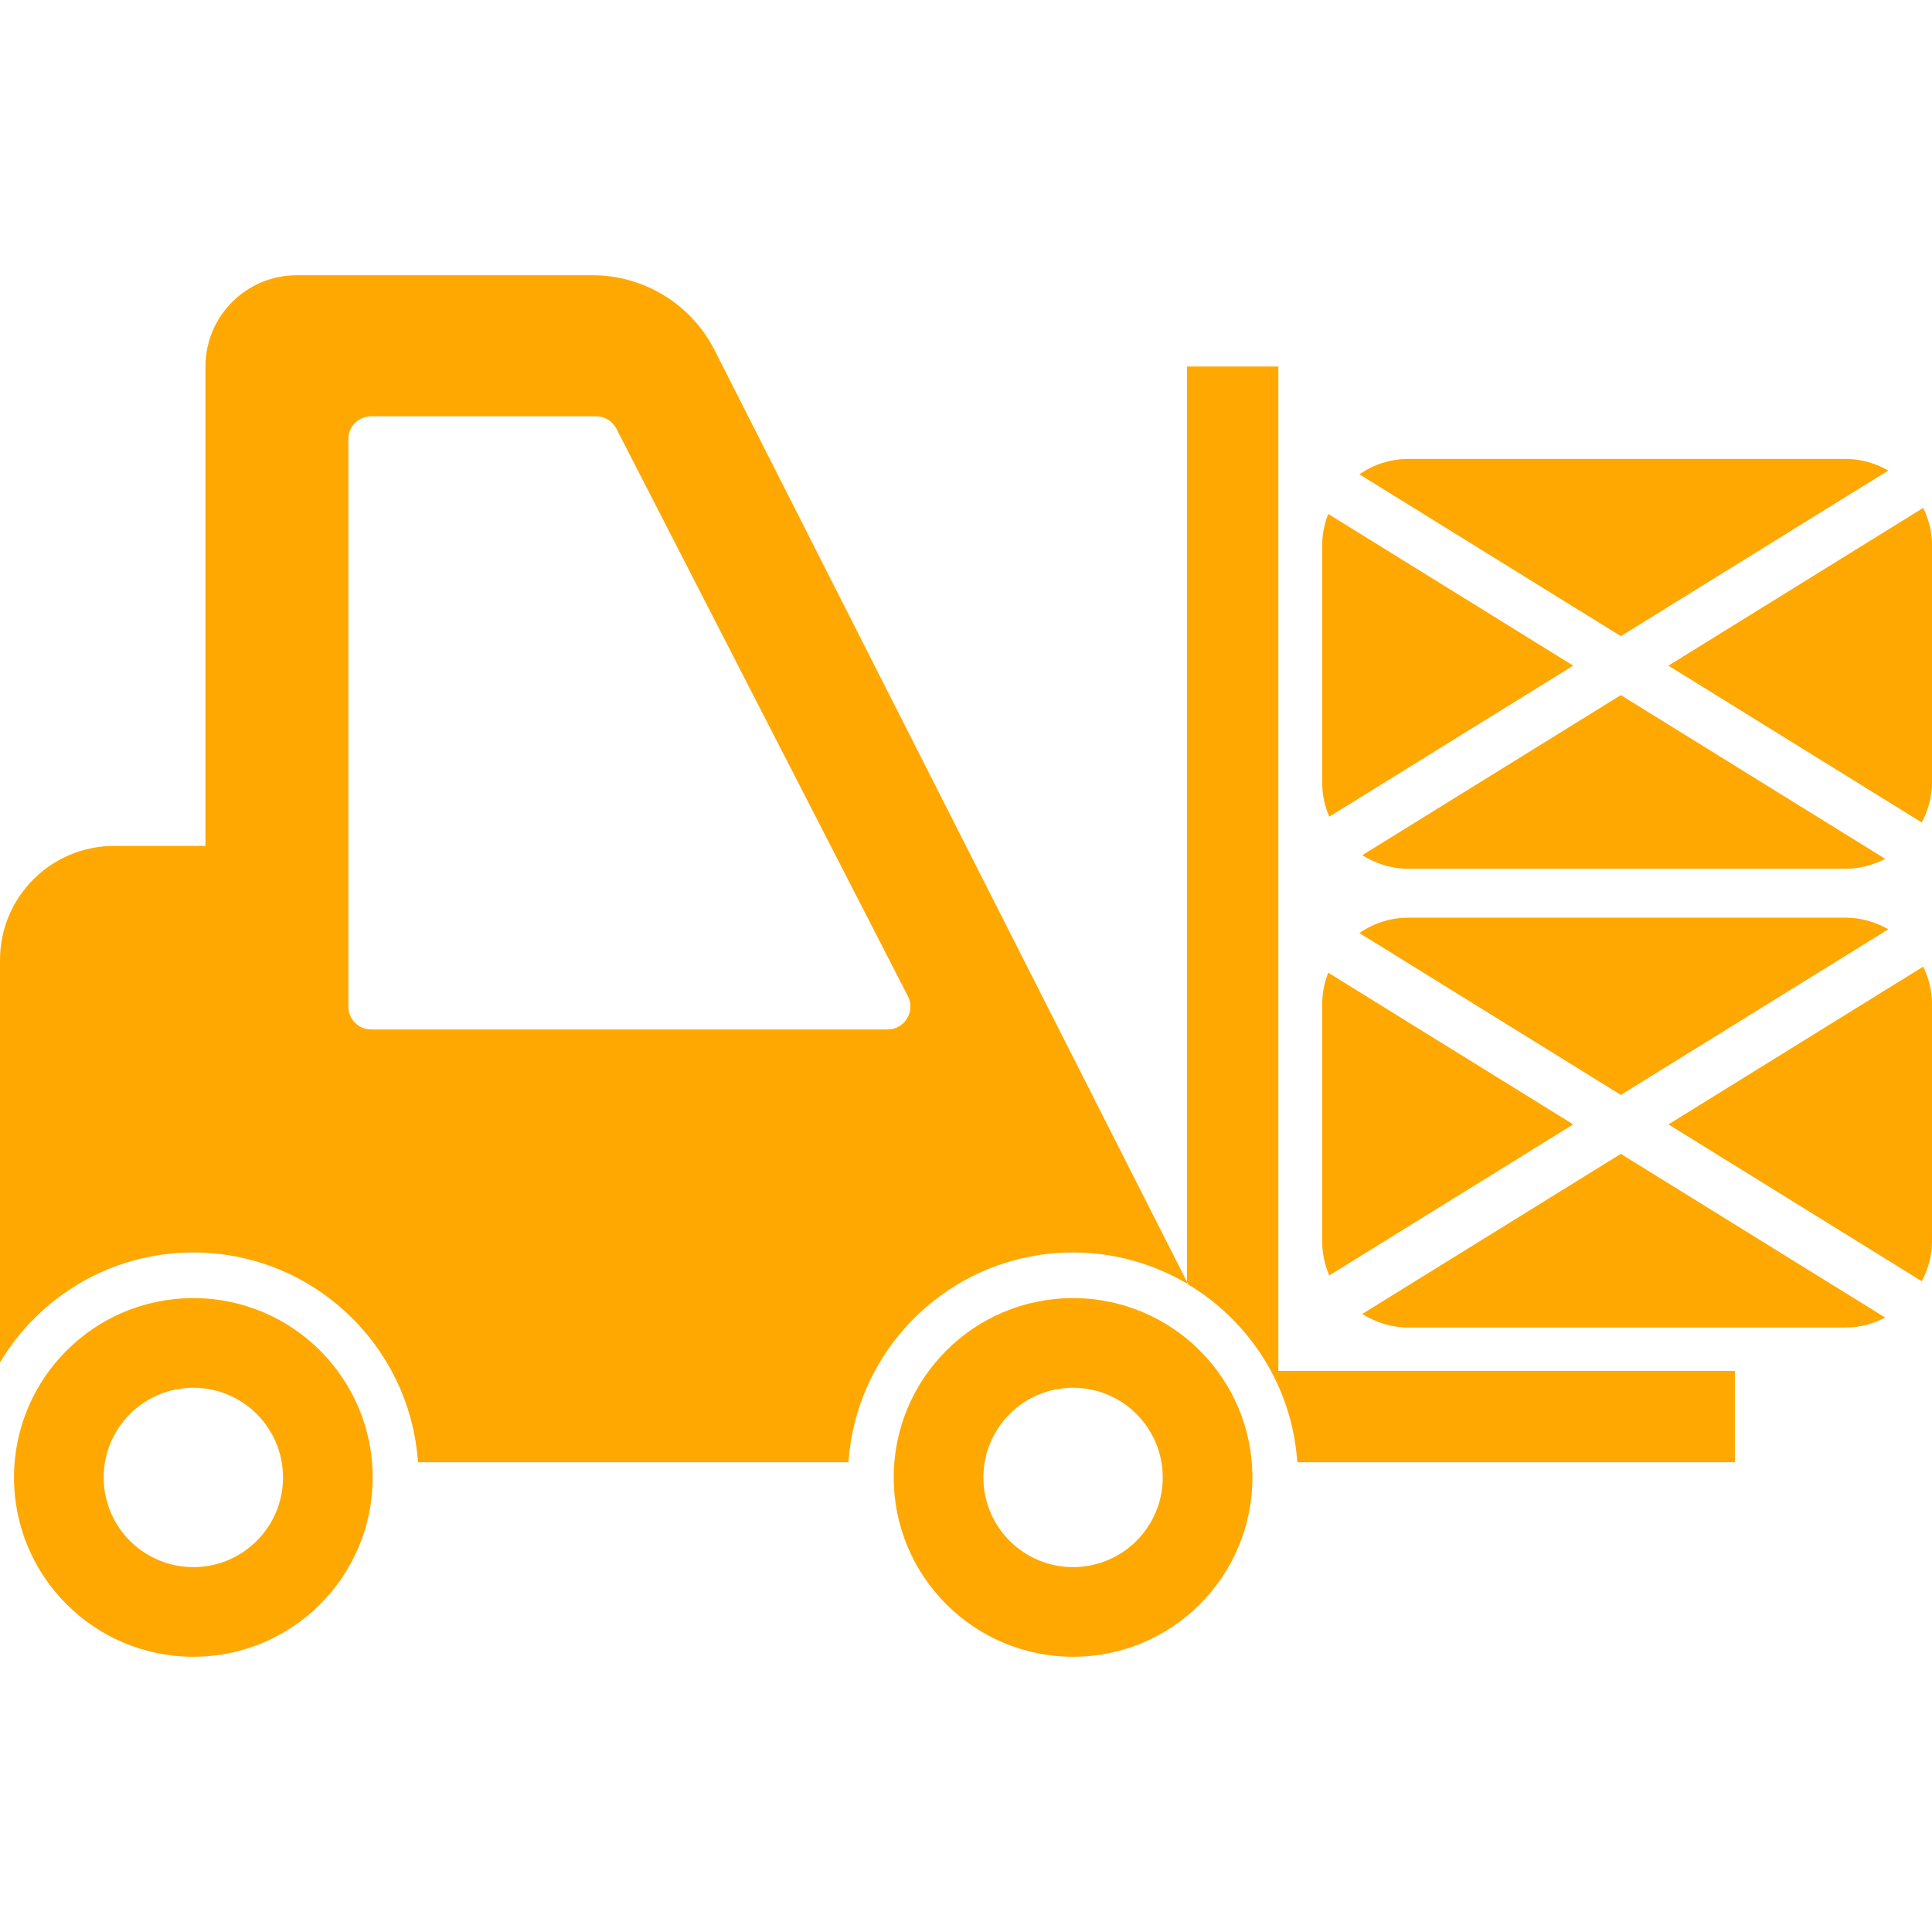
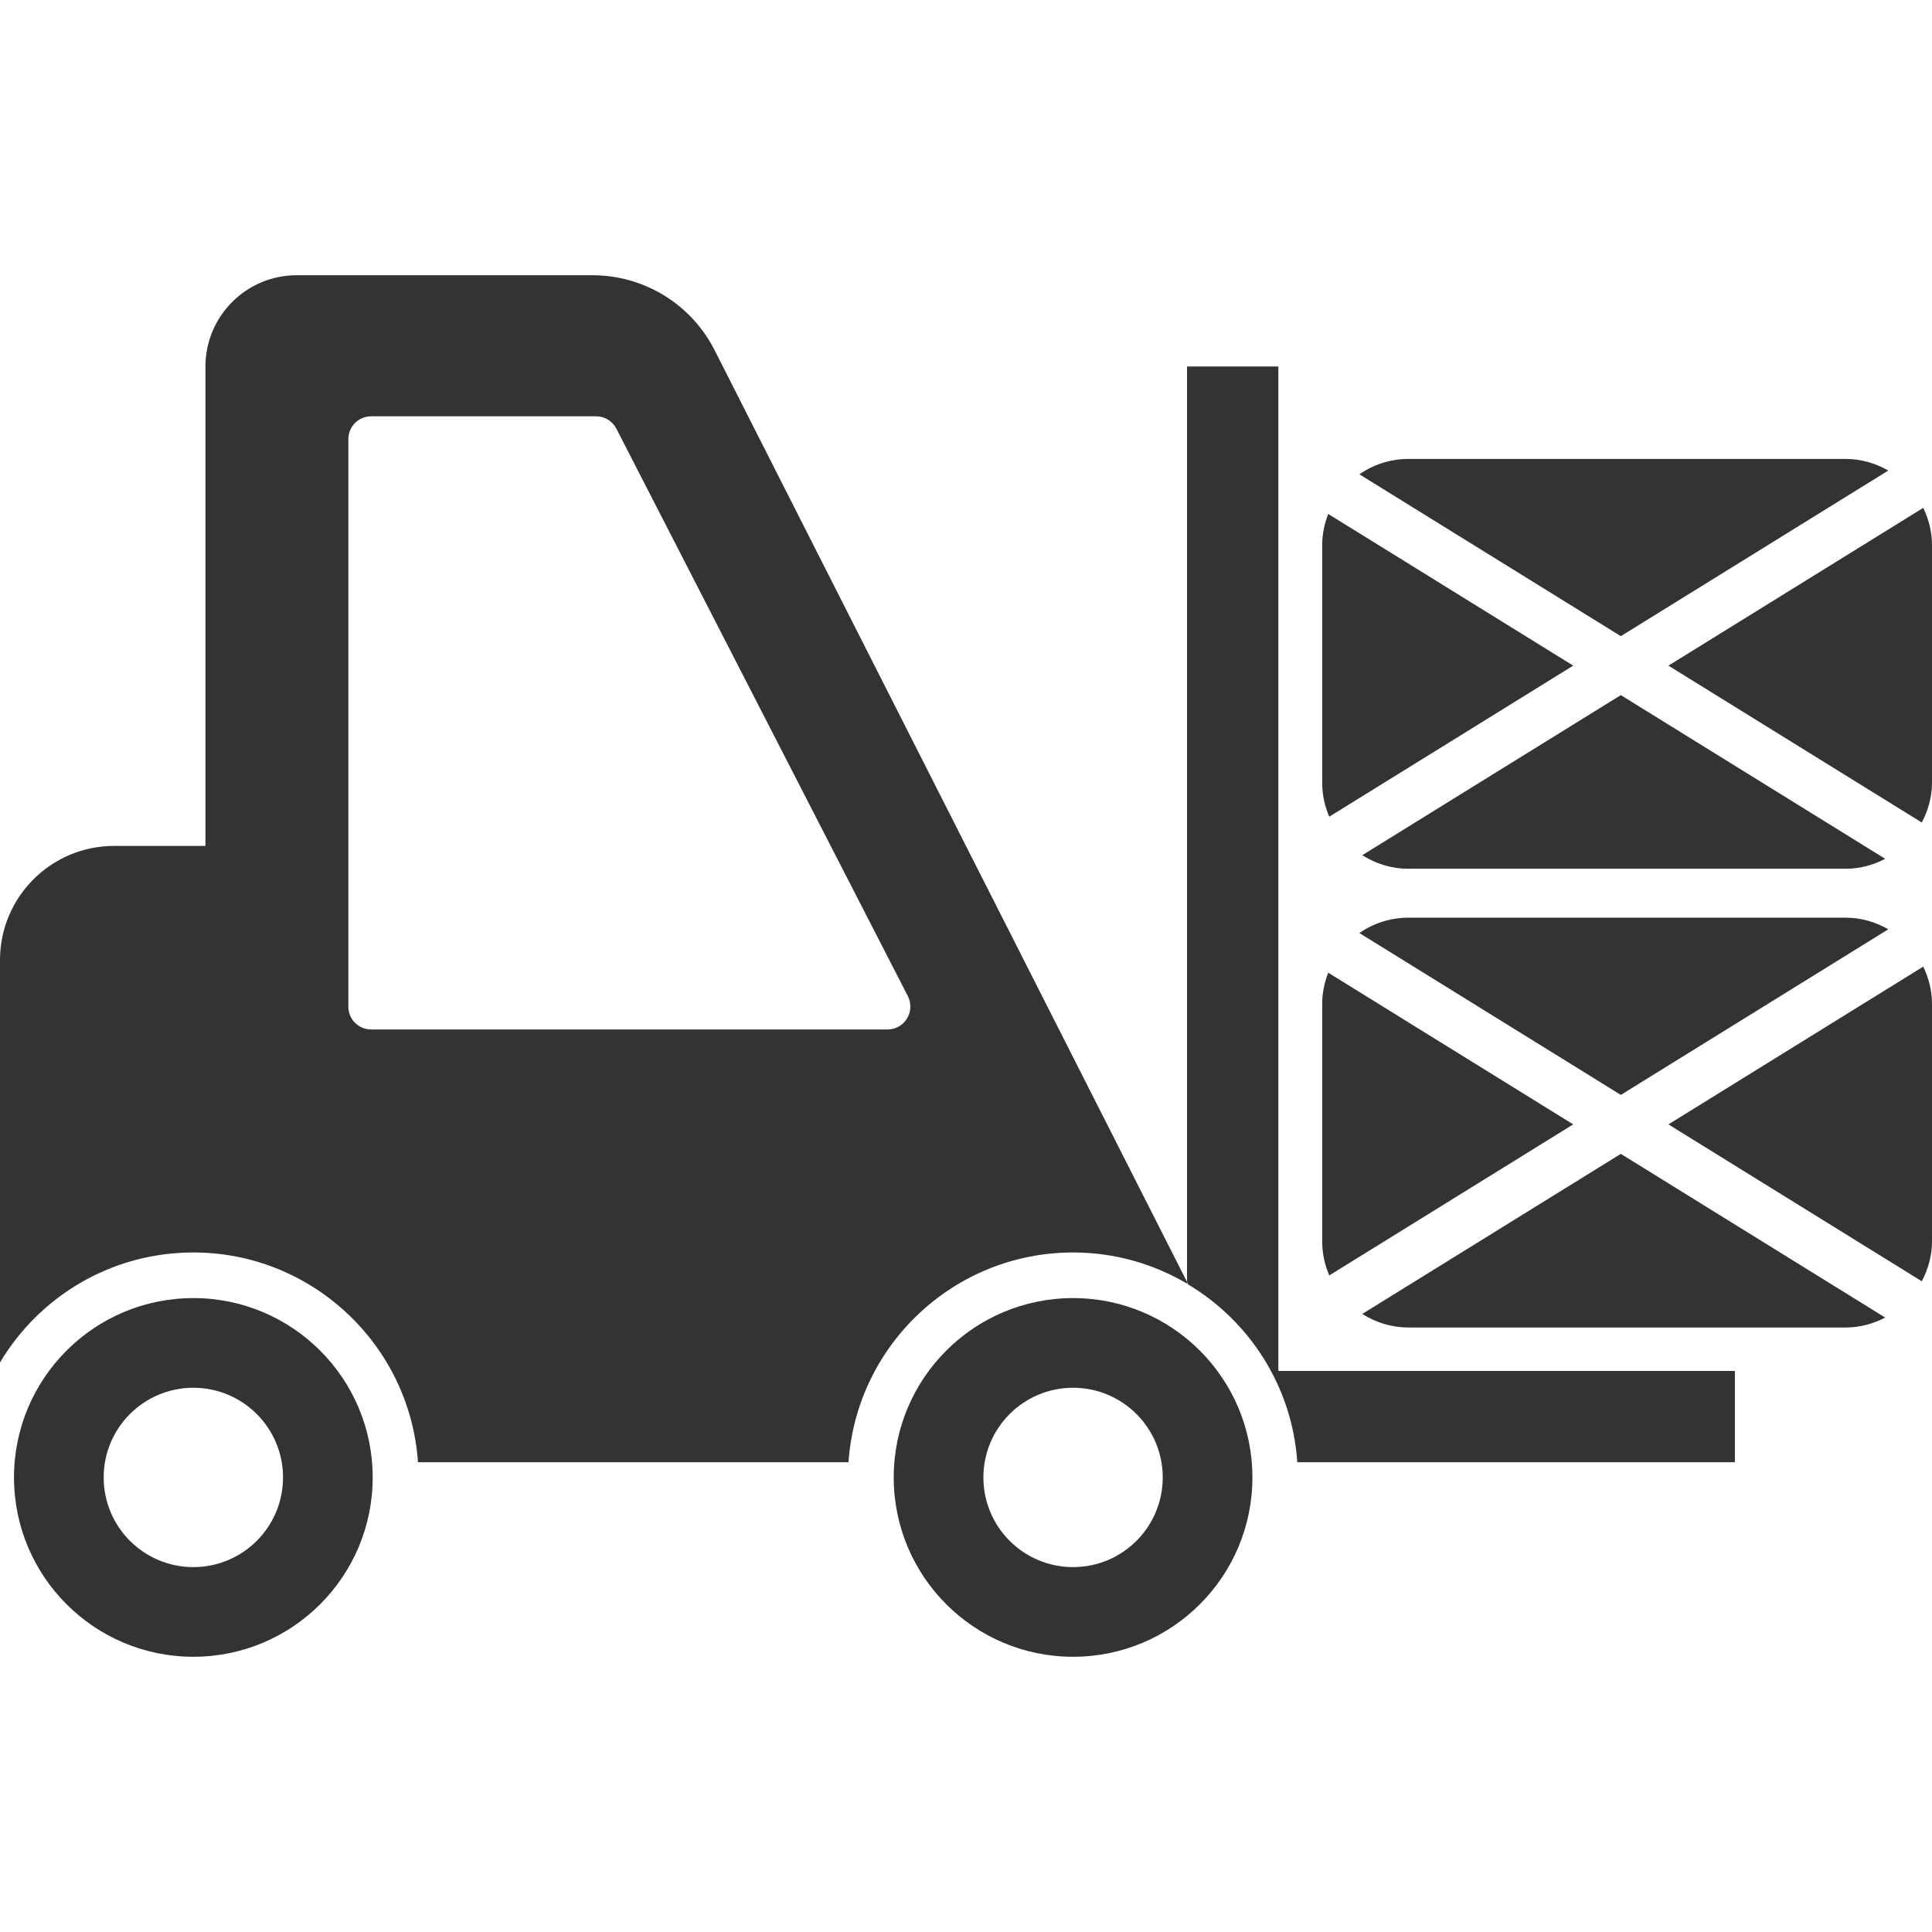
<svg xmlns="http://www.w3.org/2000/svg" version="1.1" id="Capa_1" x="0px" y="0px" width="512px" height="512px" viewBox="0 0 612 612" style="enable-background:new 0 0 612 612;" xml:space="preserve">
  <g>
-     <path d="M61.246,411.197c-31.376,0-56.811,25.434-56.811,56.809c0,31.377,25.436,56.811,56.811,56.811   c31.375,0,56.81-25.434,56.81-56.811C118.056,436.631,92.621,411.197,61.246,411.197z M61.246,496.412   c-15.688,0-28.405-12.717-28.405-28.404s12.718-28.406,28.405-28.406c15.687,0,28.405,12.719,28.405,28.406   S76.934,496.412,61.246,496.412z M498.347,356.172l-77.277,47.848c-1.429-3.311-2.235-6.951-2.235-10.785v-75.26   c0-3.486,0.715-6.791,1.907-9.855L498.347,356.172z M430.615,295.559c4.404-3.051,9.732-4.861,15.495-4.861h138.614   c4.91,0,9.454,1.401,13.435,3.673l-84.731,52.463L430.615,295.559z M528.508,356.172l80.717-49.979   c1.725,3.58,2.775,7.543,2.775,11.783v75.258c0,4.584-1.238,8.838-3.236,12.631L528.508,356.172z M404.942,434.277h144.623v28.924   h-138.62c-1.62-24.09-15.225-44.896-34.927-56.537v-0.051c0.116,0.068,0.246,0.117,0.361,0.186l-0.361-0.713V116.107h28.924   V434.277z M597.182,417.367c-3.75,1.941-7.943,3.143-12.458,3.143H446.109c-5.375,0-10.354-1.607-14.578-4.293l81.896-50.709   L597.182,417.367z M498.347,210.854l-77.277,47.849c-1.429-3.311-2.235-6.952-2.235-10.786v-75.259   c0-3.486,0.715-6.791,1.907-9.855L498.347,210.854z M430.615,150.242c4.404-3.051,9.732-4.86,15.495-4.86h138.614   c4.91,0,9.454,1.4,13.435,3.672l-84.731,52.463L430.615,150.242z M528.508,210.854l80.717-49.978   c1.725,3.58,2.775,7.542,2.775,11.782v75.259c0,4.584-1.238,8.838-3.236,12.629L528.508,210.854z M597.182,272.05   c-3.75,1.941-7.943,3.143-12.458,3.143H446.109c-5.375,0-10.354-1.609-14.578-4.294l81.896-50.708L597.182,272.05z M226.38,110.95   c-7.392-14.579-22.35-23.766-38.697-23.766H94.005c-15.975,0-28.925,12.95-28.925,28.925v151.854H36.155   C16.188,267.961,0,284.148,0,304.116v127.485c12.438-20.898,35.216-34.855,61.248-34.855c37.674,0,68.624,29.359,71.154,66.455   H268.78c2.531-37.096,33.408-66.455,71.154-66.455c13.16,0,25.529,3.631,36.084,9.867v-0.529L226.38,110.95z M281.146,326.1   H117.578c-4.05,0-7.23-3.254-7.23-7.23V139.103c0-3.977,3.182-7.23,7.23-7.23h71.226c2.748,0,5.207,1.519,6.436,3.904   l92.342,179.767C290.04,320.387,286.569,326.1,281.146,326.1z M339.915,411.197c-31.376,0-56.811,25.434-56.811,56.809   c0,31.377,25.436,56.811,56.811,56.811s56.811-25.434,56.811-56.811C396.726,436.631,371.29,411.197,339.915,411.197z    M339.915,496.412c-15.688,0-28.405-12.717-28.405-28.404s12.718-28.406,28.405-28.406c15.687,0,28.405,12.719,28.405,28.406   S355.603,496.412,339.915,496.412z" fill="#FFA802" />
+     <path d="M61.246,411.197c-31.376,0-56.811,25.434-56.811,56.809c0,31.377,25.436,56.811,56.811,56.811   c31.375,0,56.81-25.434,56.81-56.811C118.056,436.631,92.621,411.197,61.246,411.197z M61.246,496.412   c-15.688,0-28.405-12.717-28.405-28.404s12.718-28.406,28.405-28.406c15.687,0,28.405,12.719,28.405,28.406   S76.934,496.412,61.246,496.412z M498.347,356.172l-77.277,47.848c-1.429-3.311-2.235-6.951-2.235-10.785v-75.26   c0-3.486,0.715-6.791,1.907-9.855L498.347,356.172z M430.615,295.559c4.404-3.051,9.732-4.861,15.495-4.861h138.614   c4.91,0,9.454,1.401,13.435,3.673l-84.731,52.463L430.615,295.559z M528.508,356.172l80.717-49.979   c1.725,3.58,2.775,7.543,2.775,11.783v75.258c0,4.584-1.238,8.838-3.236,12.631L528.508,356.172z M404.942,434.277h144.623v28.924   h-138.62c-1.62-24.09-15.225-44.896-34.927-56.537v-0.051c0.116,0.068,0.246,0.117,0.361,0.186l-0.361-0.713V116.107h28.924   V434.277z M597.182,417.367c-3.75,1.941-7.943,3.143-12.458,3.143H446.109c-5.375,0-10.354-1.607-14.578-4.293l81.896-50.709   L597.182,417.367z M498.347,210.854l-77.277,47.849c-1.429-3.311-2.235-6.952-2.235-10.786v-75.259   c0-3.486,0.715-6.791,1.907-9.855L498.347,210.854z M430.615,150.242c4.404-3.051,9.732-4.86,15.495-4.86h138.614   c4.91,0,9.454,1.4,13.435,3.672l-84.731,52.463L430.615,150.242z M528.508,210.854l80.717-49.978   c1.725,3.58,2.775,7.542,2.775,11.782v75.259c0,4.584-1.238,8.838-3.236,12.629L528.508,210.854z M597.182,272.05   c-3.75,1.941-7.943,3.143-12.458,3.143H446.109c-5.375,0-10.354-1.609-14.578-4.294l81.896-50.708L597.182,272.05z M226.38,110.95   c-7.392-14.579-22.35-23.766-38.697-23.766H94.005c-15.975,0-28.925,12.95-28.925,28.925v151.854H36.155   C16.188,267.961,0,284.148,0,304.116v127.485c12.438-20.898,35.216-34.855,61.248-34.855c37.674,0,68.624,29.359,71.154,66.455   H268.78c2.531-37.096,33.408-66.455,71.154-66.455c13.16,0,25.529,3.631,36.084,9.867v-0.529L226.38,110.95z M281.146,326.1   H117.578c-4.05,0-7.23-3.254-7.23-7.23V139.103c0-3.977,3.182-7.23,7.23-7.23h71.226c2.748,0,5.207,1.519,6.436,3.904   l92.342,179.767C290.04,320.387,286.569,326.1,281.146,326.1z M339.915,411.197c-31.376,0-56.811,25.434-56.811,56.809   c0,31.377,25.436,56.811,56.811,56.811s56.811-25.434,56.811-56.811C396.726,436.631,371.29,411.197,339.915,411.197z    M339.915,496.412c-15.688,0-28.405-12.717-28.405-28.404s12.718-28.406,28.405-28.406c15.687,0,28.405,12.719,28.405,28.406   S355.603,496.412,339.915,496.412z" fill="#333333" />
  </g>
</svg>
